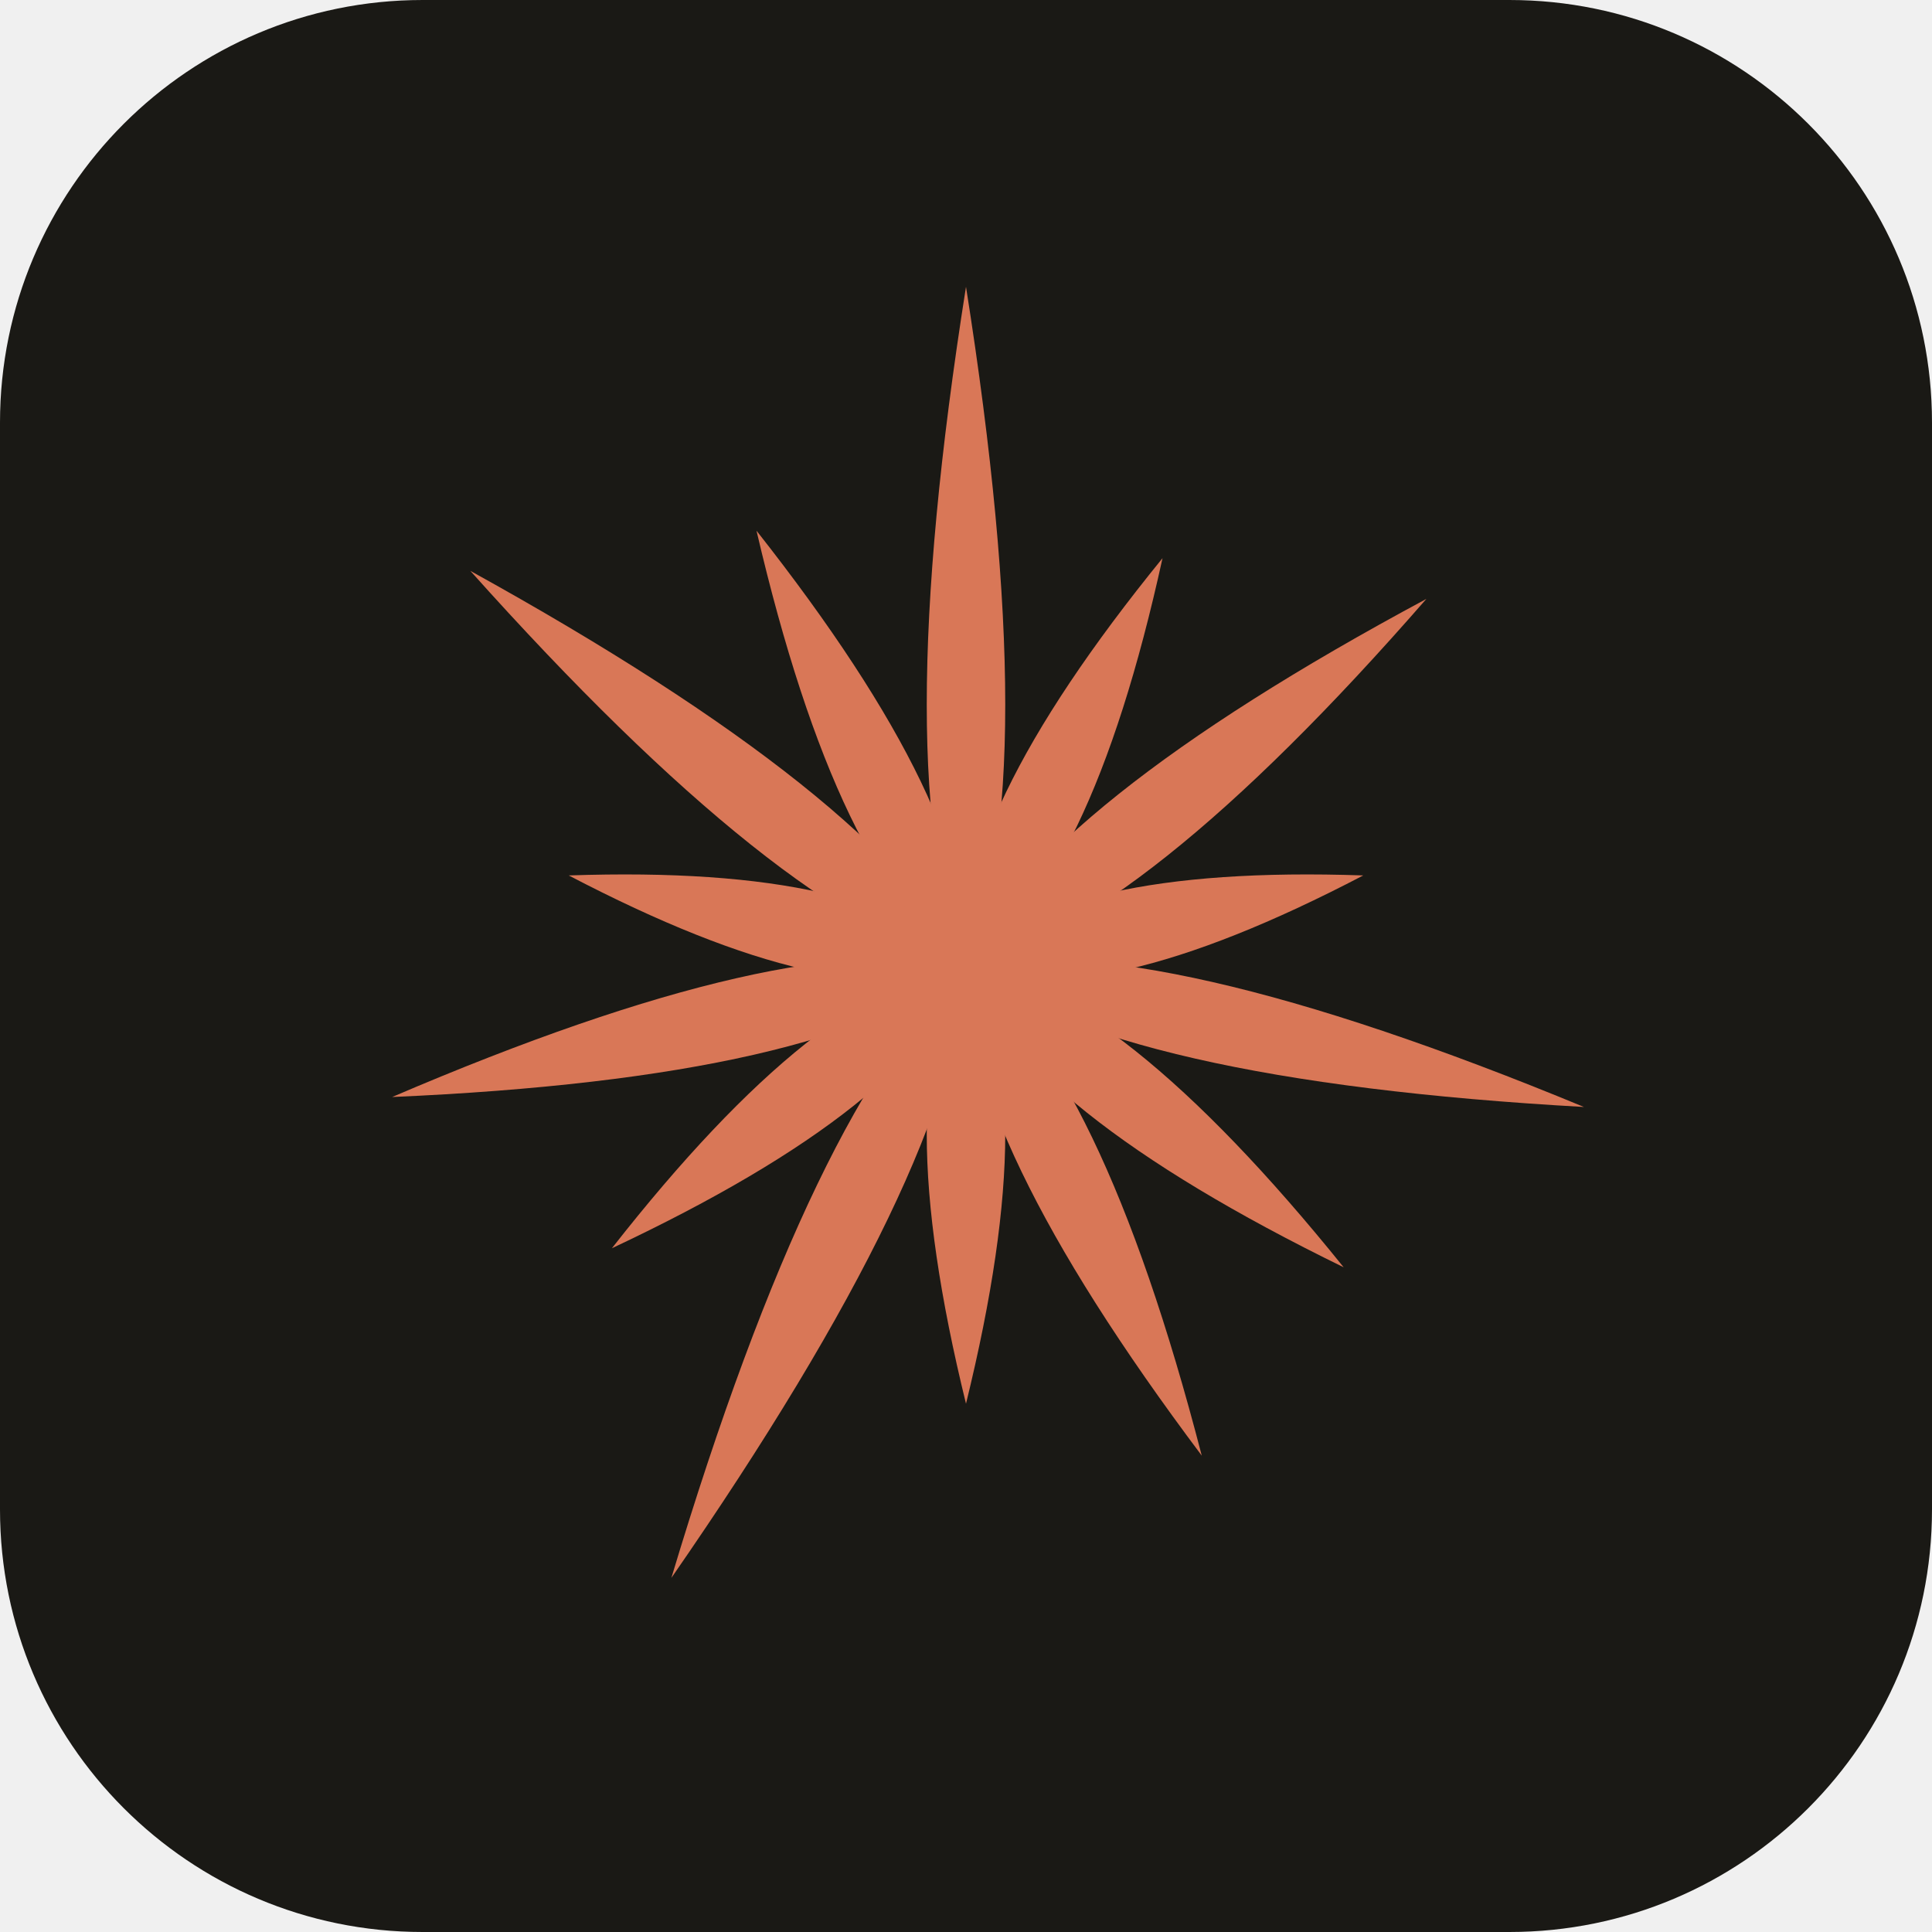
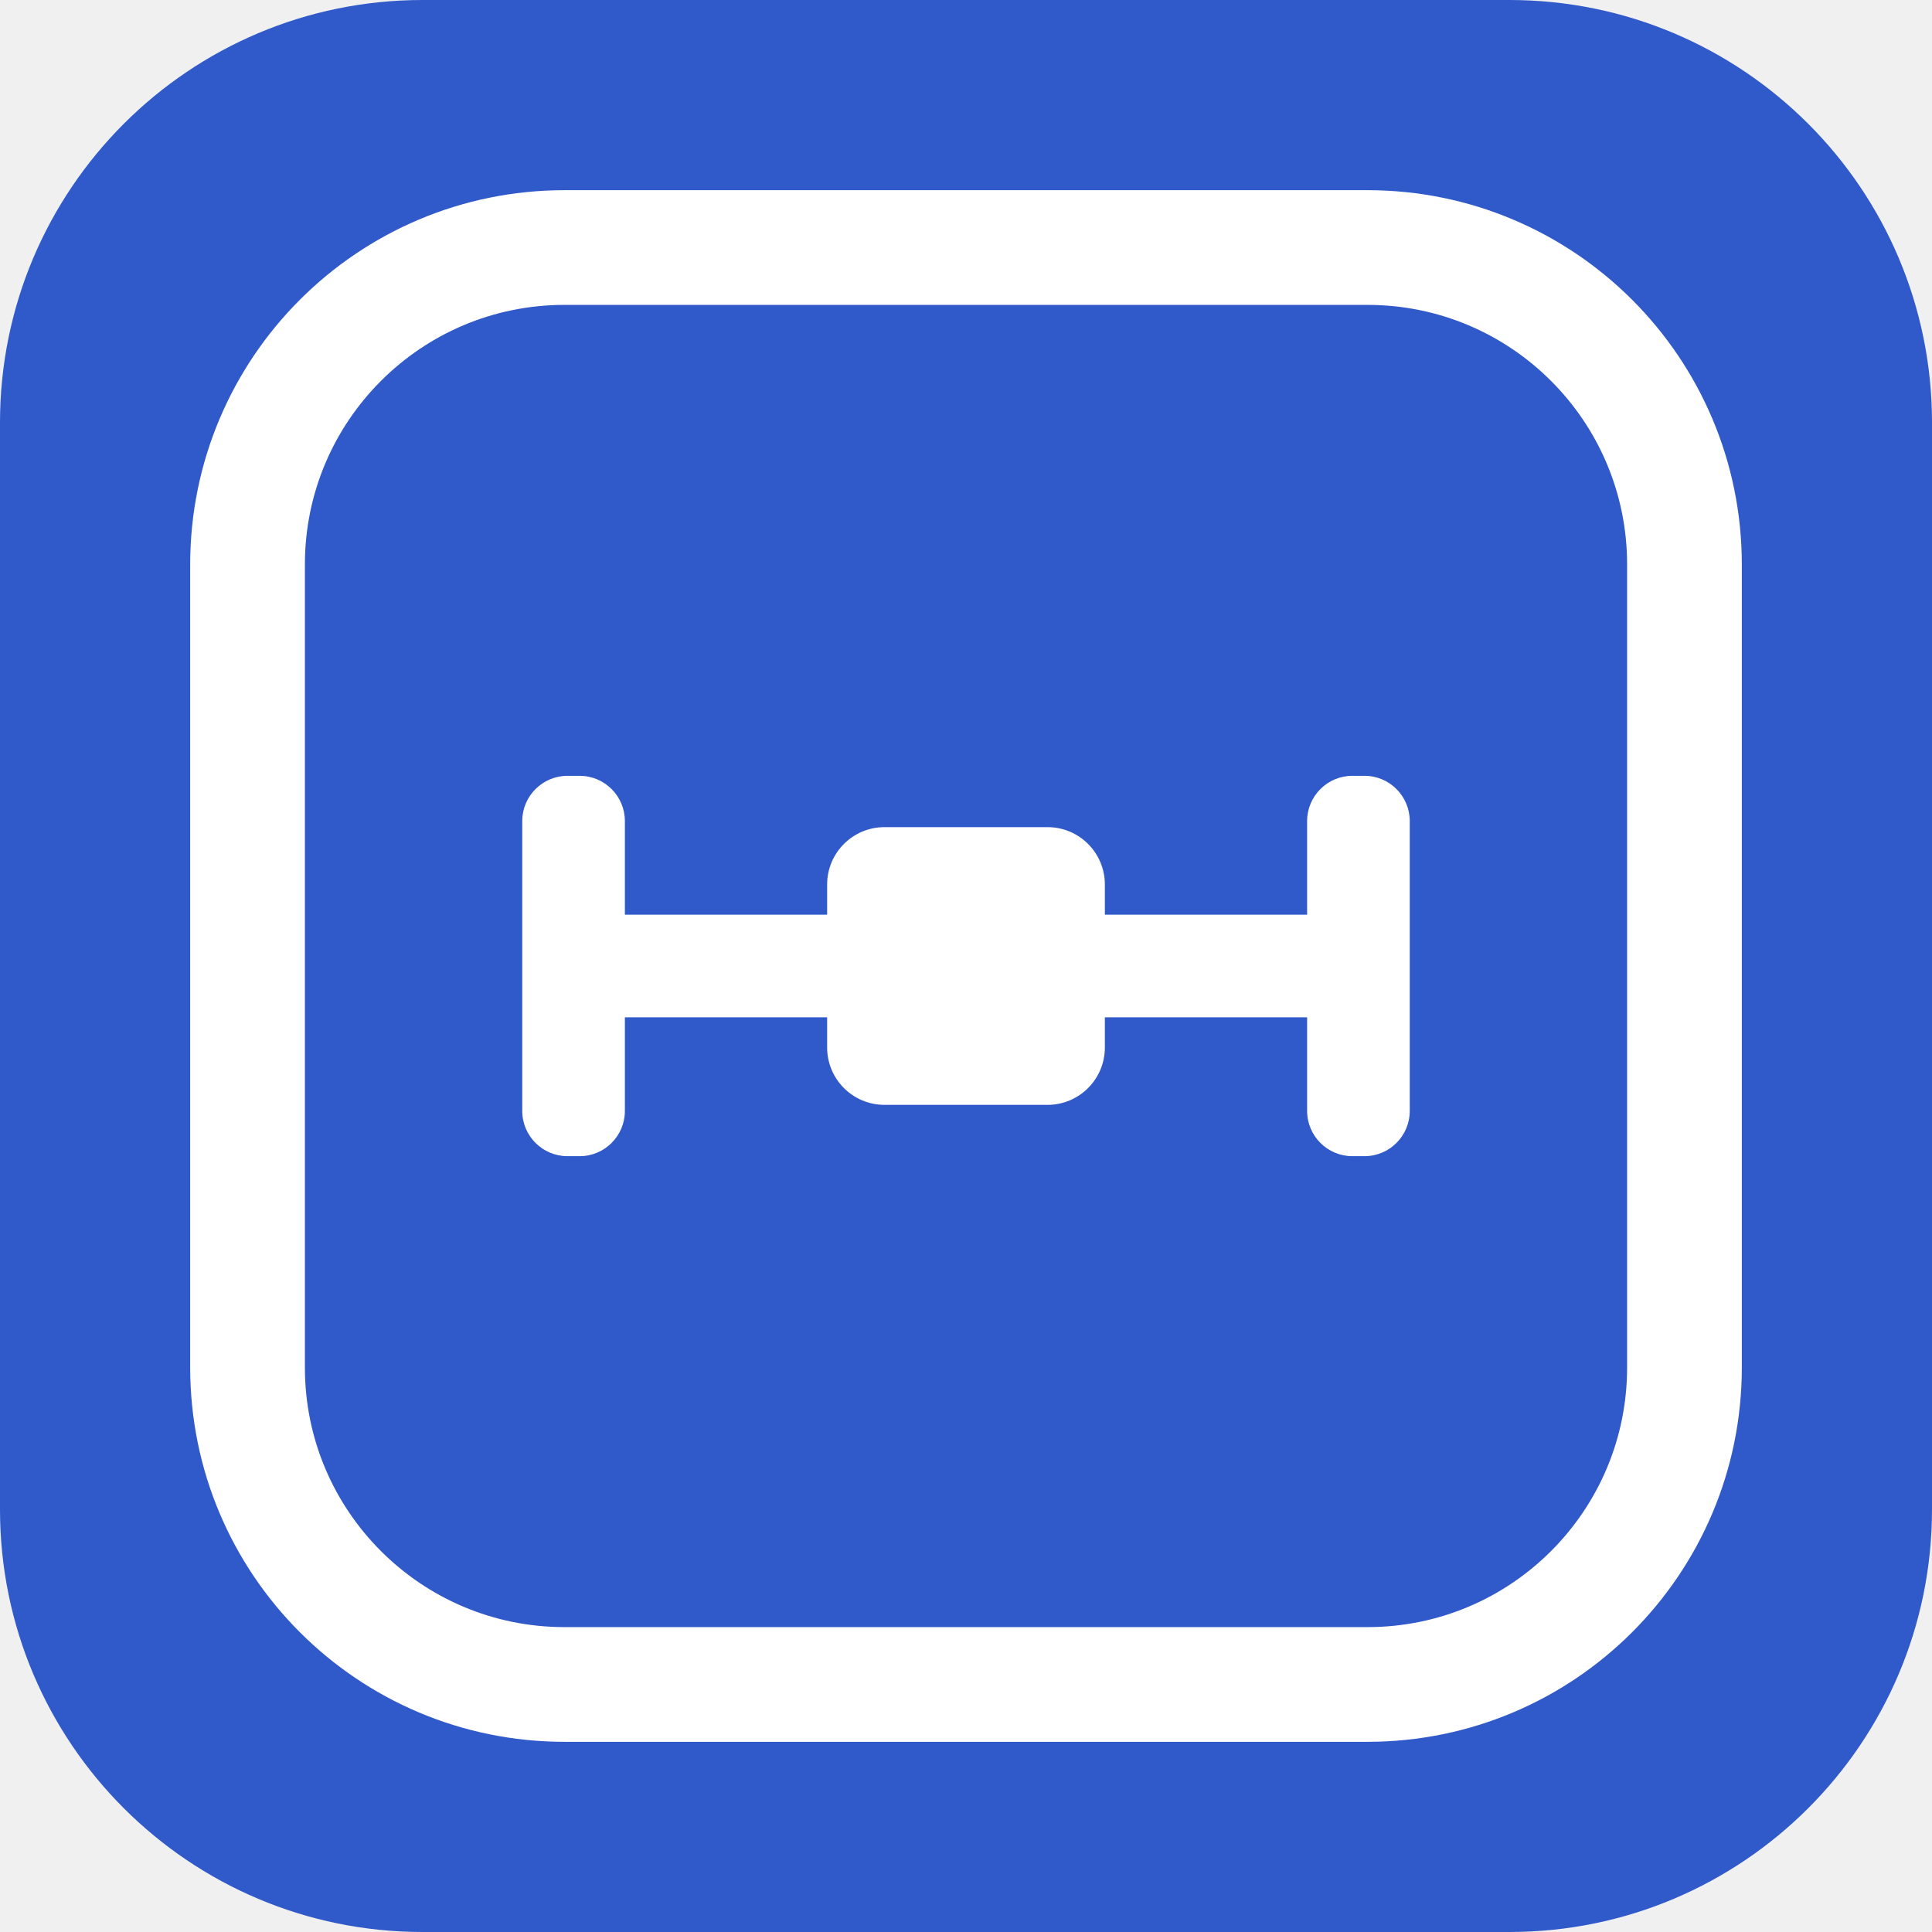
- <svg xmlns="http://www.w3.org/2000/svg" viewBox="0 0 64 64" role="img" aria-label="SAP Builder">
-   <rect width="64" height="64" rx="14" fill="#1a1915" />
-   <g fill="#d97757">
-     <path d="M32.00,32.00Q34.60,25.93 32.00,9.50Q29.40,25.93 32.00,32.00Z" />
-     <path d="M32.00,32.00Q36.10,29.48 38.51,18.49Q31.41,27.22 32.00,32.00Z" />
-     <path d="M32.00,32.00Q37.74,30.75 47.25,19.84Q34.50,26.68 32.00,32.00Z" />
-     <path d="M32.00,32.00Q36.13,33.72 45.16,29.00Q34.98,28.65 32.00,32.00Z" />
-     <path d="M32.00,32.00Q36.95,35.80 52.47,36.67Q38.11,30.73 32.00,32.00Z" />
-     <path d="M32.00,32.00Q33.76,36.73 44.51,41.98Q37.00,32.66 32.00,32.00Z" />
-     <path d="M32.00,32.00Q31.77,37.51 39.81,48.22Q36.45,35.25 32.00,32.00Z" />
-     <path d="M32.00,32.00Q29.40,35.91 32.00,46.50Q34.60,35.91 32.00,32.00Z" />
-     <path d="M32.00,32.00Q27.02,36.35 22.24,52.27Q31.71,38.60 32.00,32.00Z" />
-     <path d="M32.00,32.00Q27.21,32.49 20.27,41.35Q30.45,36.56 32.00,32.00Z" />
-     <path d="M32.00,32.00Q26.29,30.64 12.99,36.34Q27.45,35.71 32.00,32.00Z" />
-     <path d="M32.00,32.00Q29.02,28.65 18.84,29.00Q27.87,33.72 32.00,32.00Z" />
-     <path d="M32.00,32.00Q29.19,26.43 15.58,18.91Q25.95,30.50 32.00,32.00Z" />
-     <path d="M32.00,32.00Q32.47,26.98 25.06,17.58Q27.78,29.24 32.00,32.00Z" />
-     <circle cx="32.0" cy="32.0" r="2.4" />
+ <svg xmlns="http://www.w3.org/2000/svg" viewBox="0 0 64 64" role="img" aria-label="EMR AI Research Assistant">
+   <rect width="64" height="64" rx="14" fill="#3059c9" />
+   <rect x="8.2" y="8.2" width="47.6" height="47.6" rx="10.5" fill="none" stroke="#ffffff" stroke-width="3.8" />
+   <g fill="#ffffff">
+     <rect x="17.3" y="25.7" width="3.4" height="12.6" rx="1.5" />
+     <rect x="43.3" y="25.7" width="3.4" height="12.6" rx="1.5" />
+     <rect x="19.1" y="30.3" width="25.8" height="3.4" rx="1.5" />
+     <rect x="27.4" y="27.4" width="9.2" height="9.2" rx="1.9" />
  </g>
</svg>
